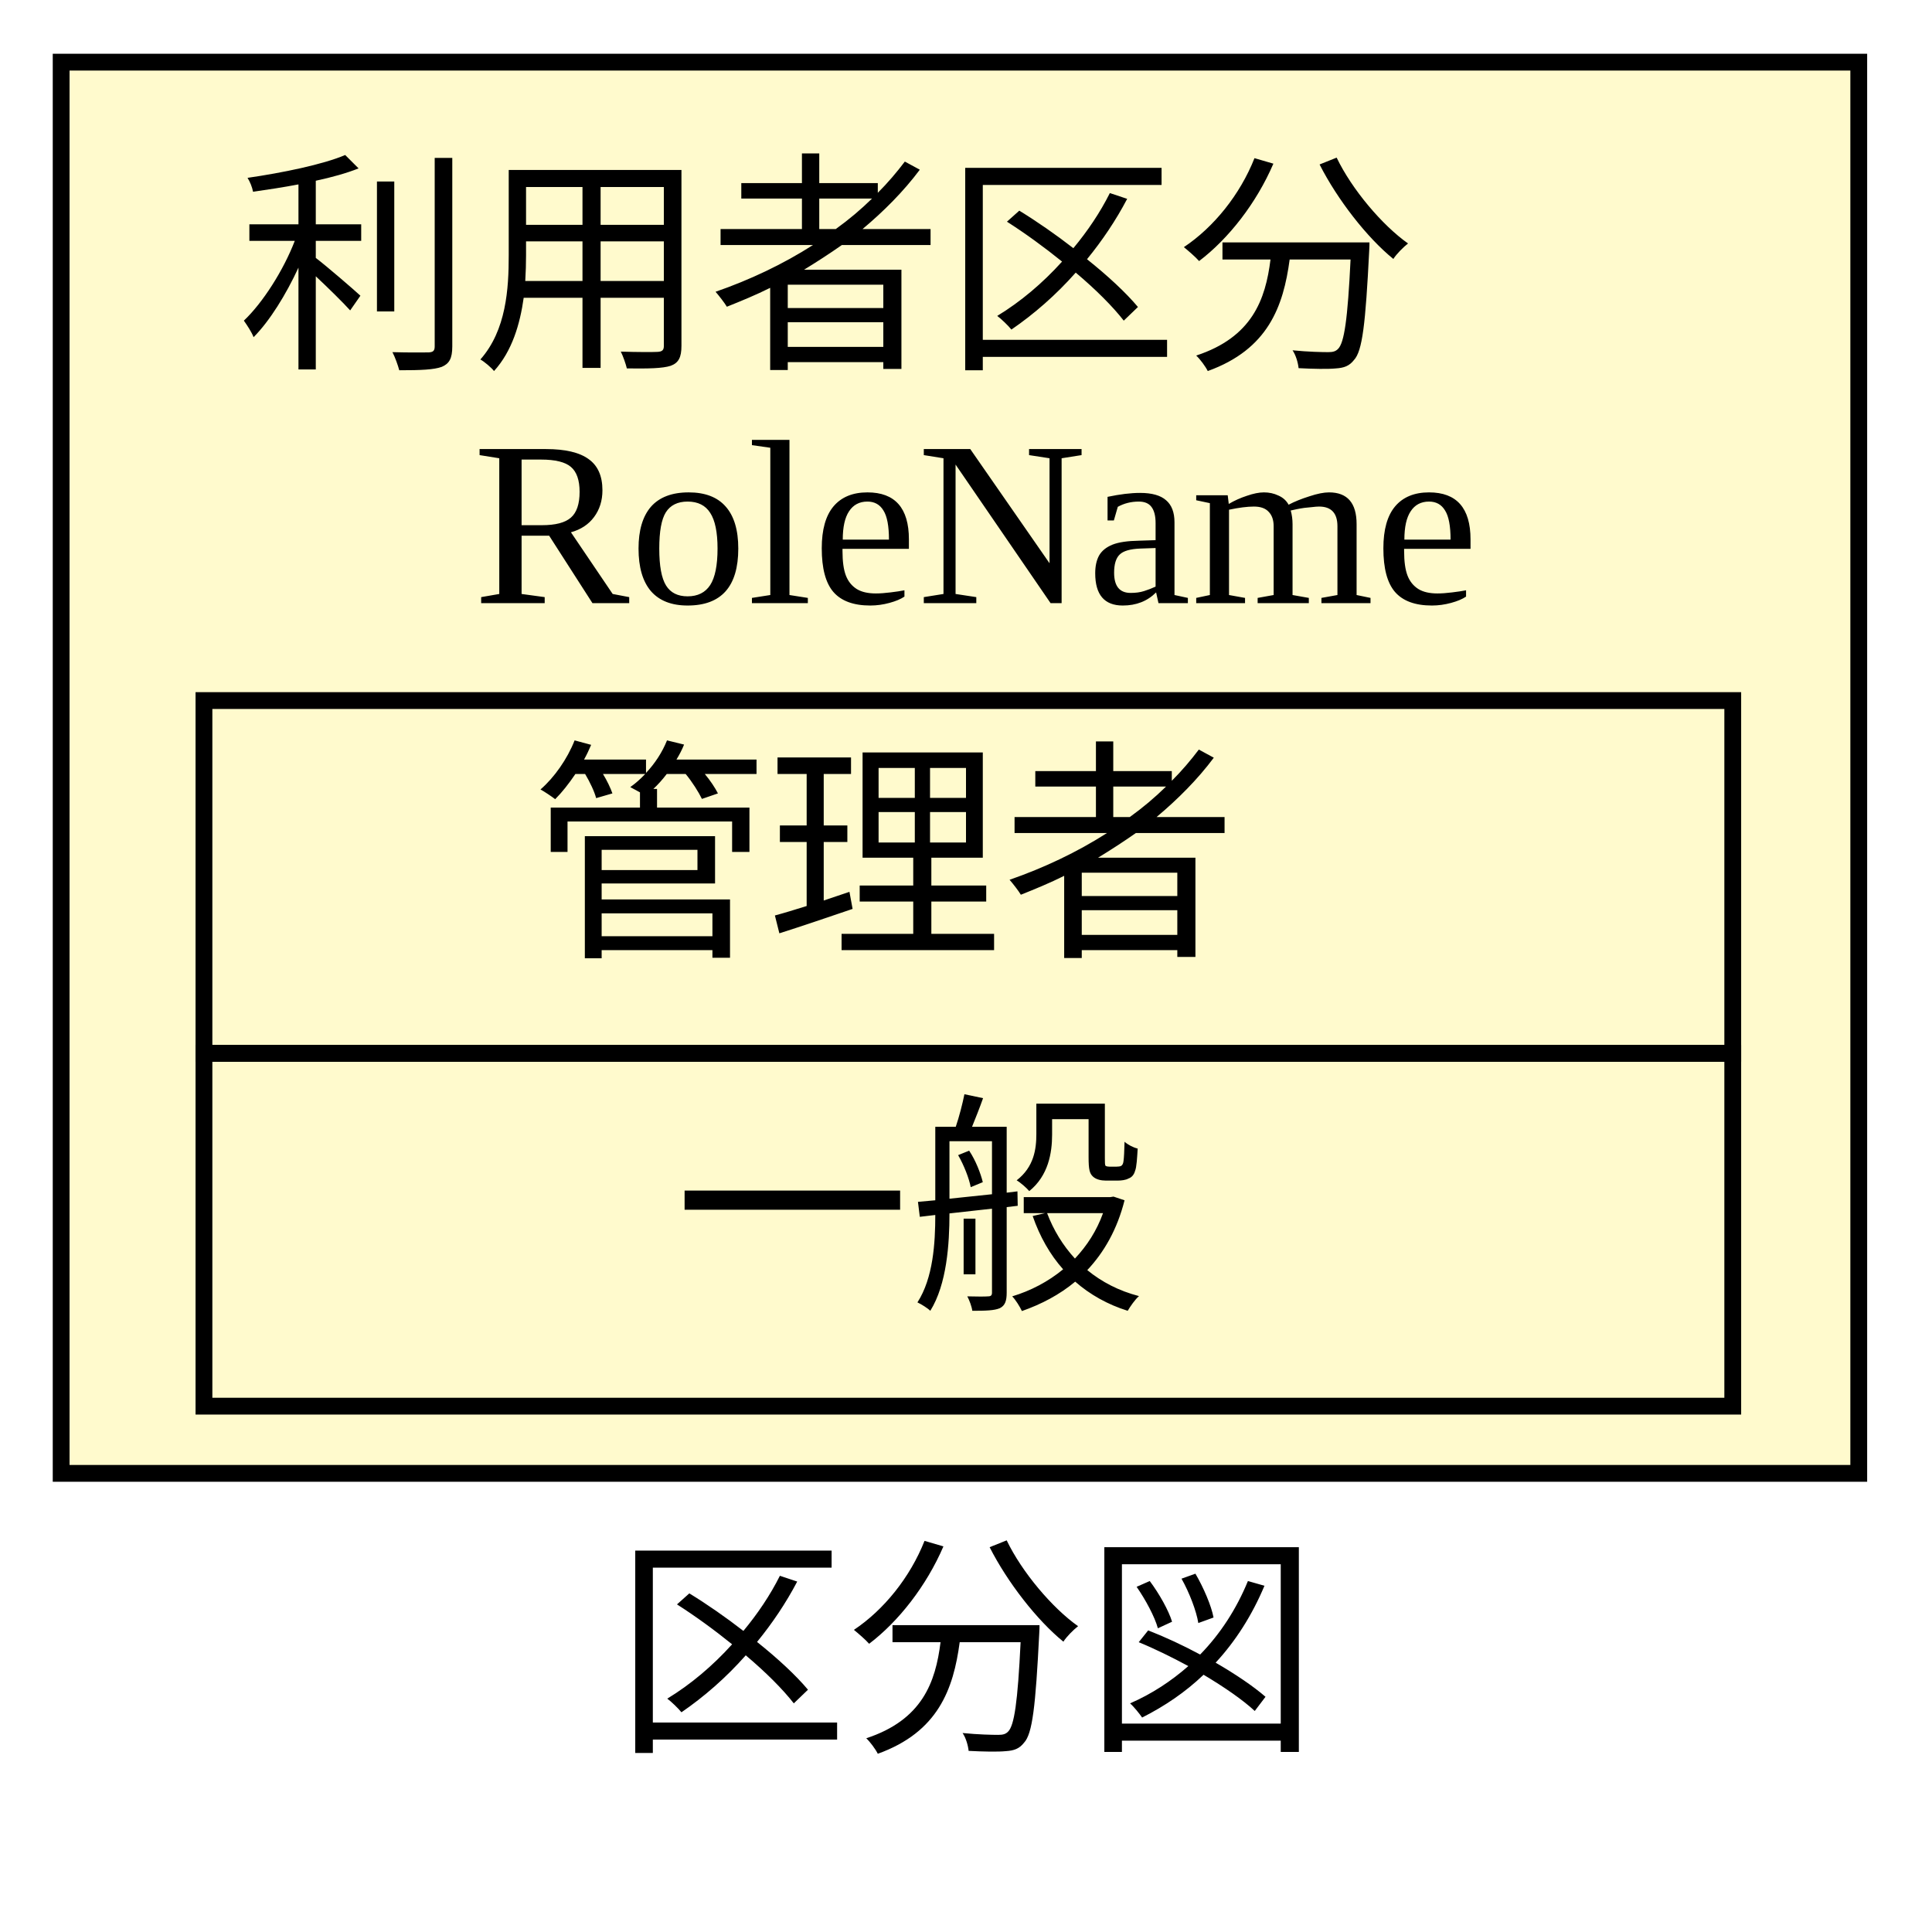
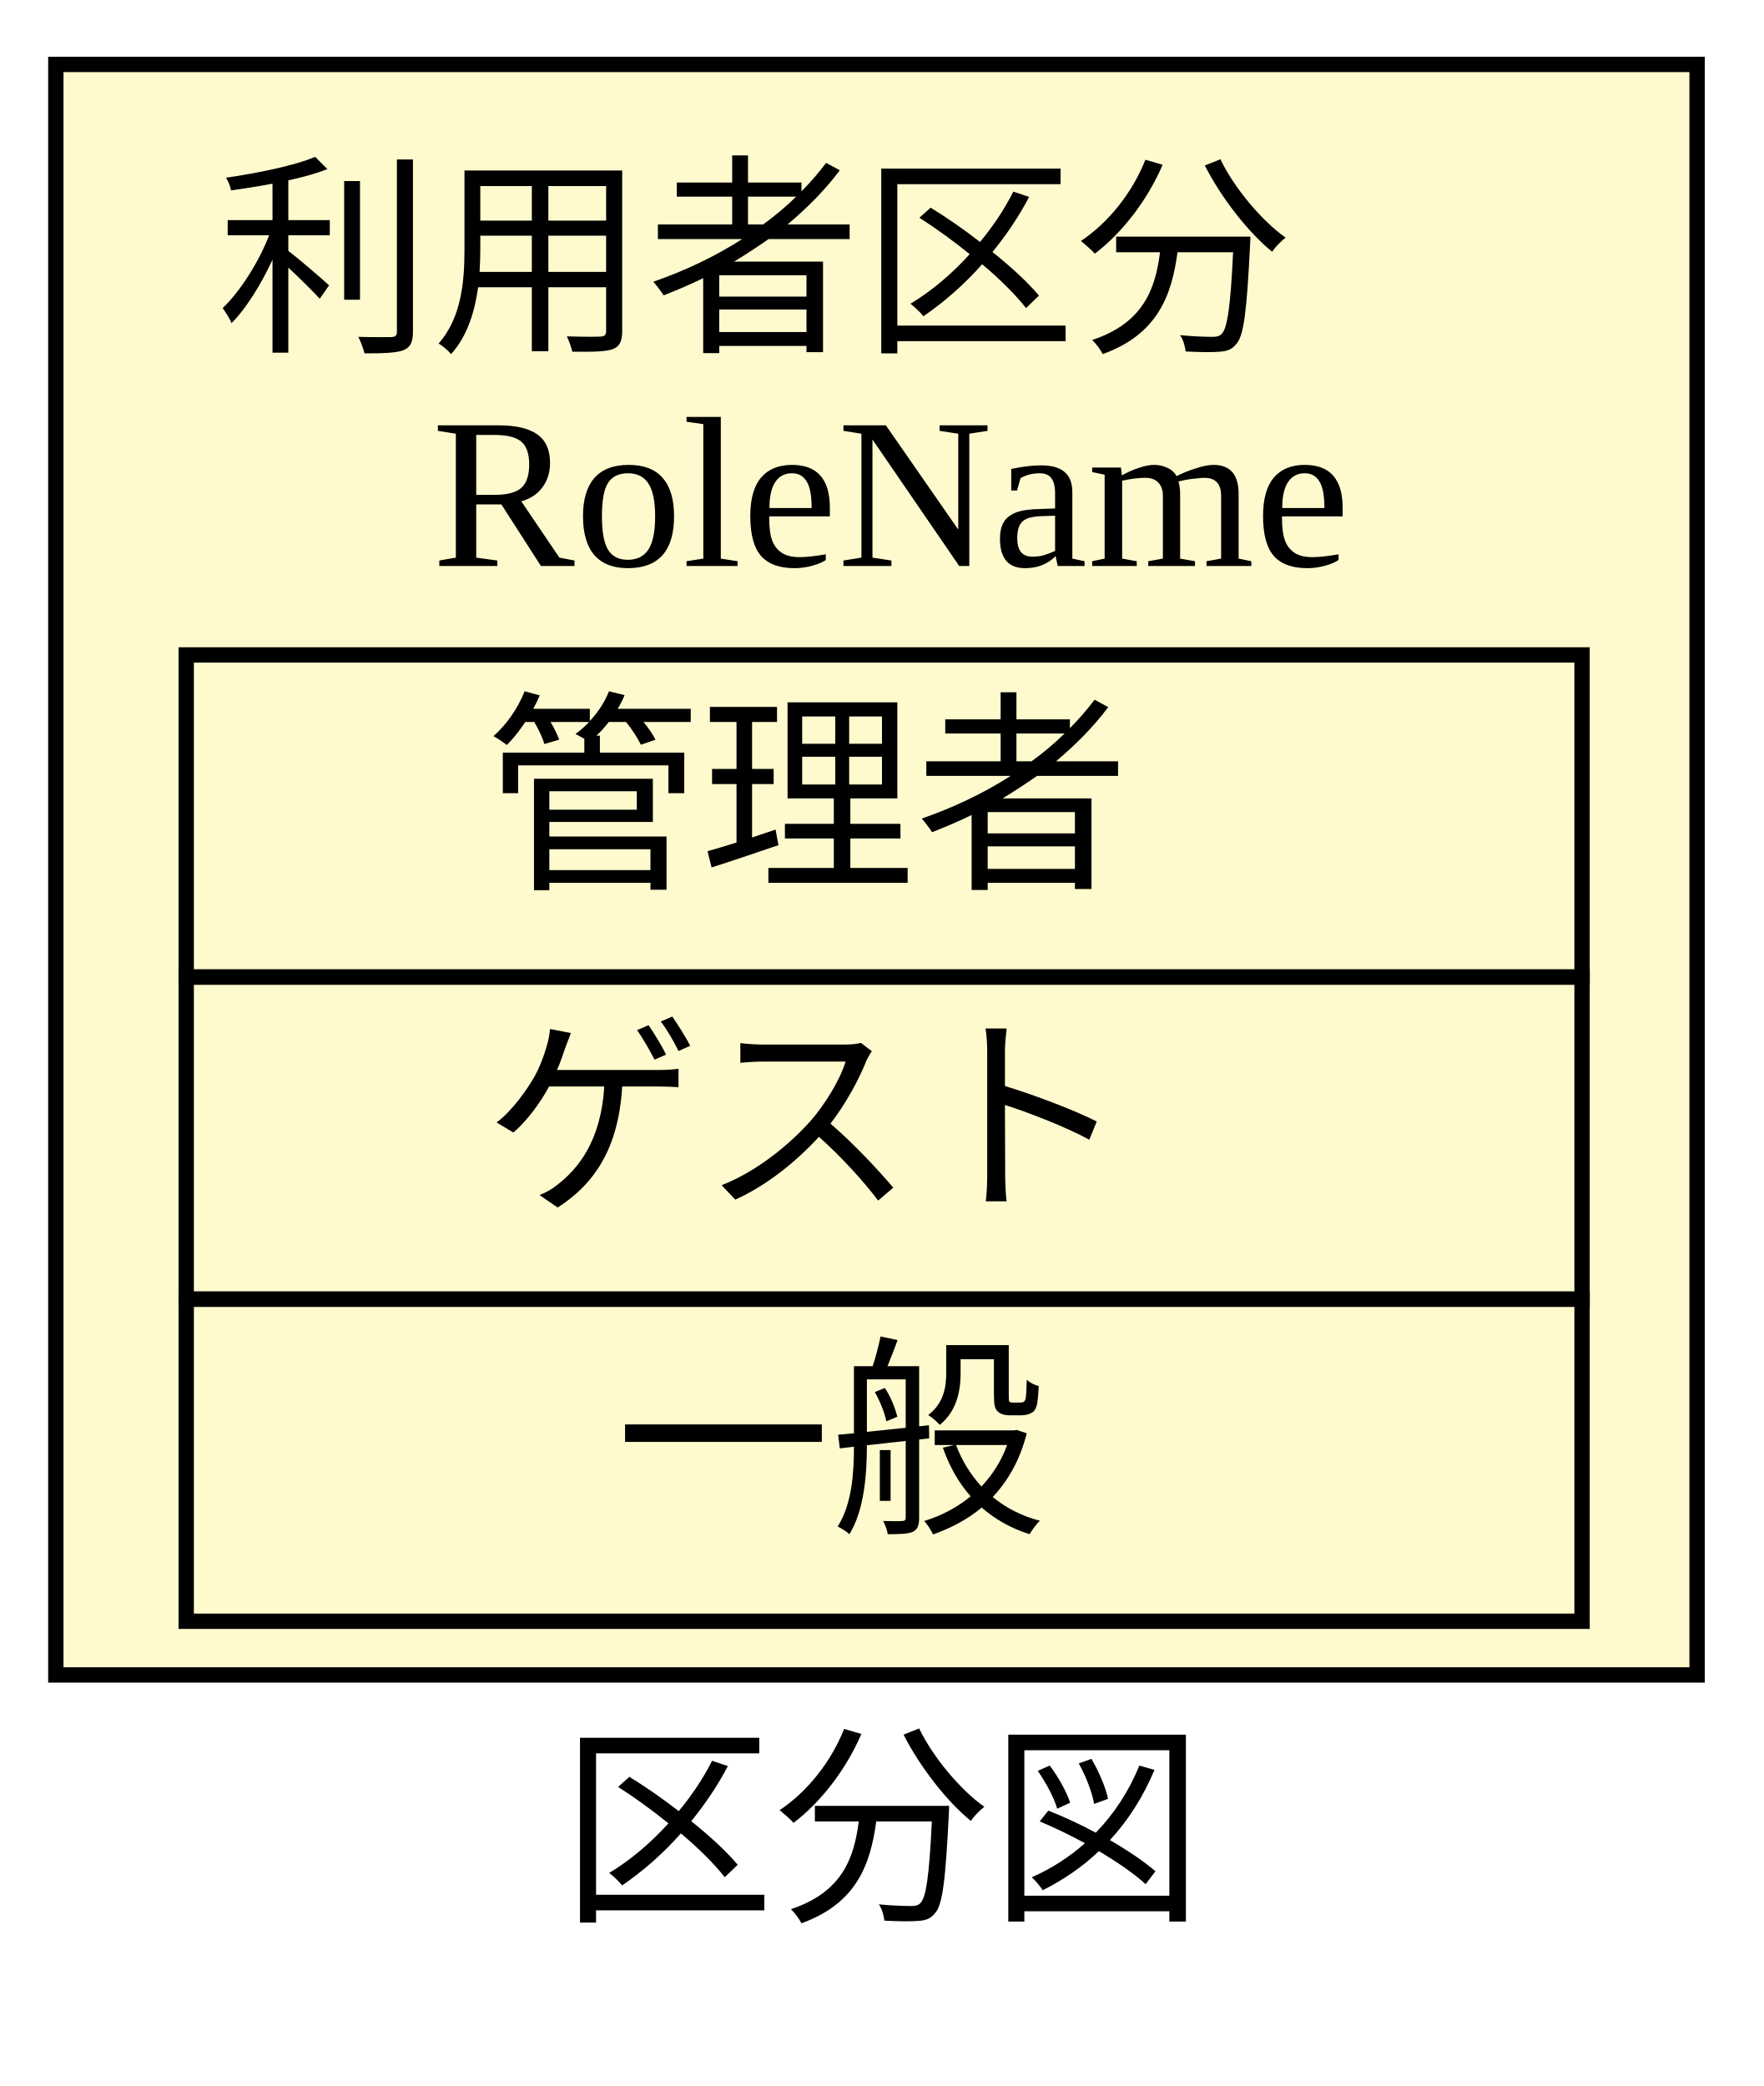
- <svg xmlns="http://www.w3.org/2000/svg" width="115pt" height="115pt" viewBox="0.00 0.00 115.00 115.00">
-   <g id="graph0" class="graph" transform="scale(1 1) rotate(0) translate(4 88)">
-     <polygon fill="white" stroke="transparent" points="-4,27 -4,-88 111,-88 111,27 -4,27" />
+ <svg xmlns="http://www.w3.org/2000/svg" width="115pt" height="136pt" viewBox="0.00 0.00 115.00 136.00">
+   <g id="graph0" class="graph" transform="scale(1 1) rotate(0) translate(4 109)">
+     <polygon fill="white" stroke="transparent" points="-4,27 -4,-109 111,-109 111,27 -4,27" />
    <text text-anchor="middle" x="53.5" y="15.2" font-family="Times New Roman,serif" font-size="14.00">区分図</text>
    <g id="node1" class="node">
-       <polygon fill="lemonchiffon" stroke="black" points="106.64,-84.3 -0.36,-84.3 -0.36,-0.3 106.64,-0.3 106.64,-84.3" />
-       <text text-anchor="start" x="10.14" y="-67.1" font-family="Times New Roman,serif" font-size="14.00">利用者区分
+       <polygon fill="lemonchiffon" stroke="black" points="106.64,-104.8 -0.36,-104.8 -0.36,0.2 106.64,0.2 106.64,-104.8" />
+       <text text-anchor="start" x="10.14" y="-87.1" font-family="Times New Roman,serif" font-size="14.00">利用者区分
            </text>
-       <text text-anchor="start" x="24.14" y="-52.1" font-family="Times New Roman,serif" font-size="14.00">
+       <text text-anchor="start" x="24.14" y="-72.1" font-family="Times New Roman,serif" font-size="14.00">
                RoleName
            </text>
-       <polygon fill="none" stroke="black" points="8.14,-25.3 8.14,-46.3 99.14,-46.3 99.14,-25.3 8.14,-25.3" />
-       <text text-anchor="start" x="27.64" y="-32.1" font-family="Times New Roman,serif" font-size="14.00">管理者
+       <polygon fill="none" stroke="black" points="8.14,-45.3 8.14,-66.3 99.14,-66.3 99.14,-45.3 8.14,-45.3" />
+       <text text-anchor="start" x="27.64" y="-52.1" font-family="Times New Roman,serif" font-size="14.00">管理者
            </text>
-       <polygon fill="none" stroke="black" points="8.14,-4.3 8.14,-25.3 99.14,-25.3 99.14,-4.3 8.14,-4.3" />
-       <text text-anchor="start" x="36.14" y="-11.1" font-family="Times New Roman,serif" font-size="14.00">一般
+       <polygon fill="none" stroke="black" points="8.14,-24.3 8.14,-45.3 99.14,-45.3 99.14,-24.3 8.14,-24.3" />
+       <text text-anchor="start" x="27.64" y="-31.1" font-family="Times New Roman,serif" font-size="14.00">ゲスト
+             </text>
+       <polygon fill="none" stroke="black" points="8.14,-3.3 8.14,-24.3 99.14,-24.3 99.14,-3.3 8.14,-3.3" />
+       <text text-anchor="start" x="36.14" y="-10.1" font-family="Times New Roman,serif" font-size="14.00">一般
            </text>
    </g>
  </g>
</svg>
